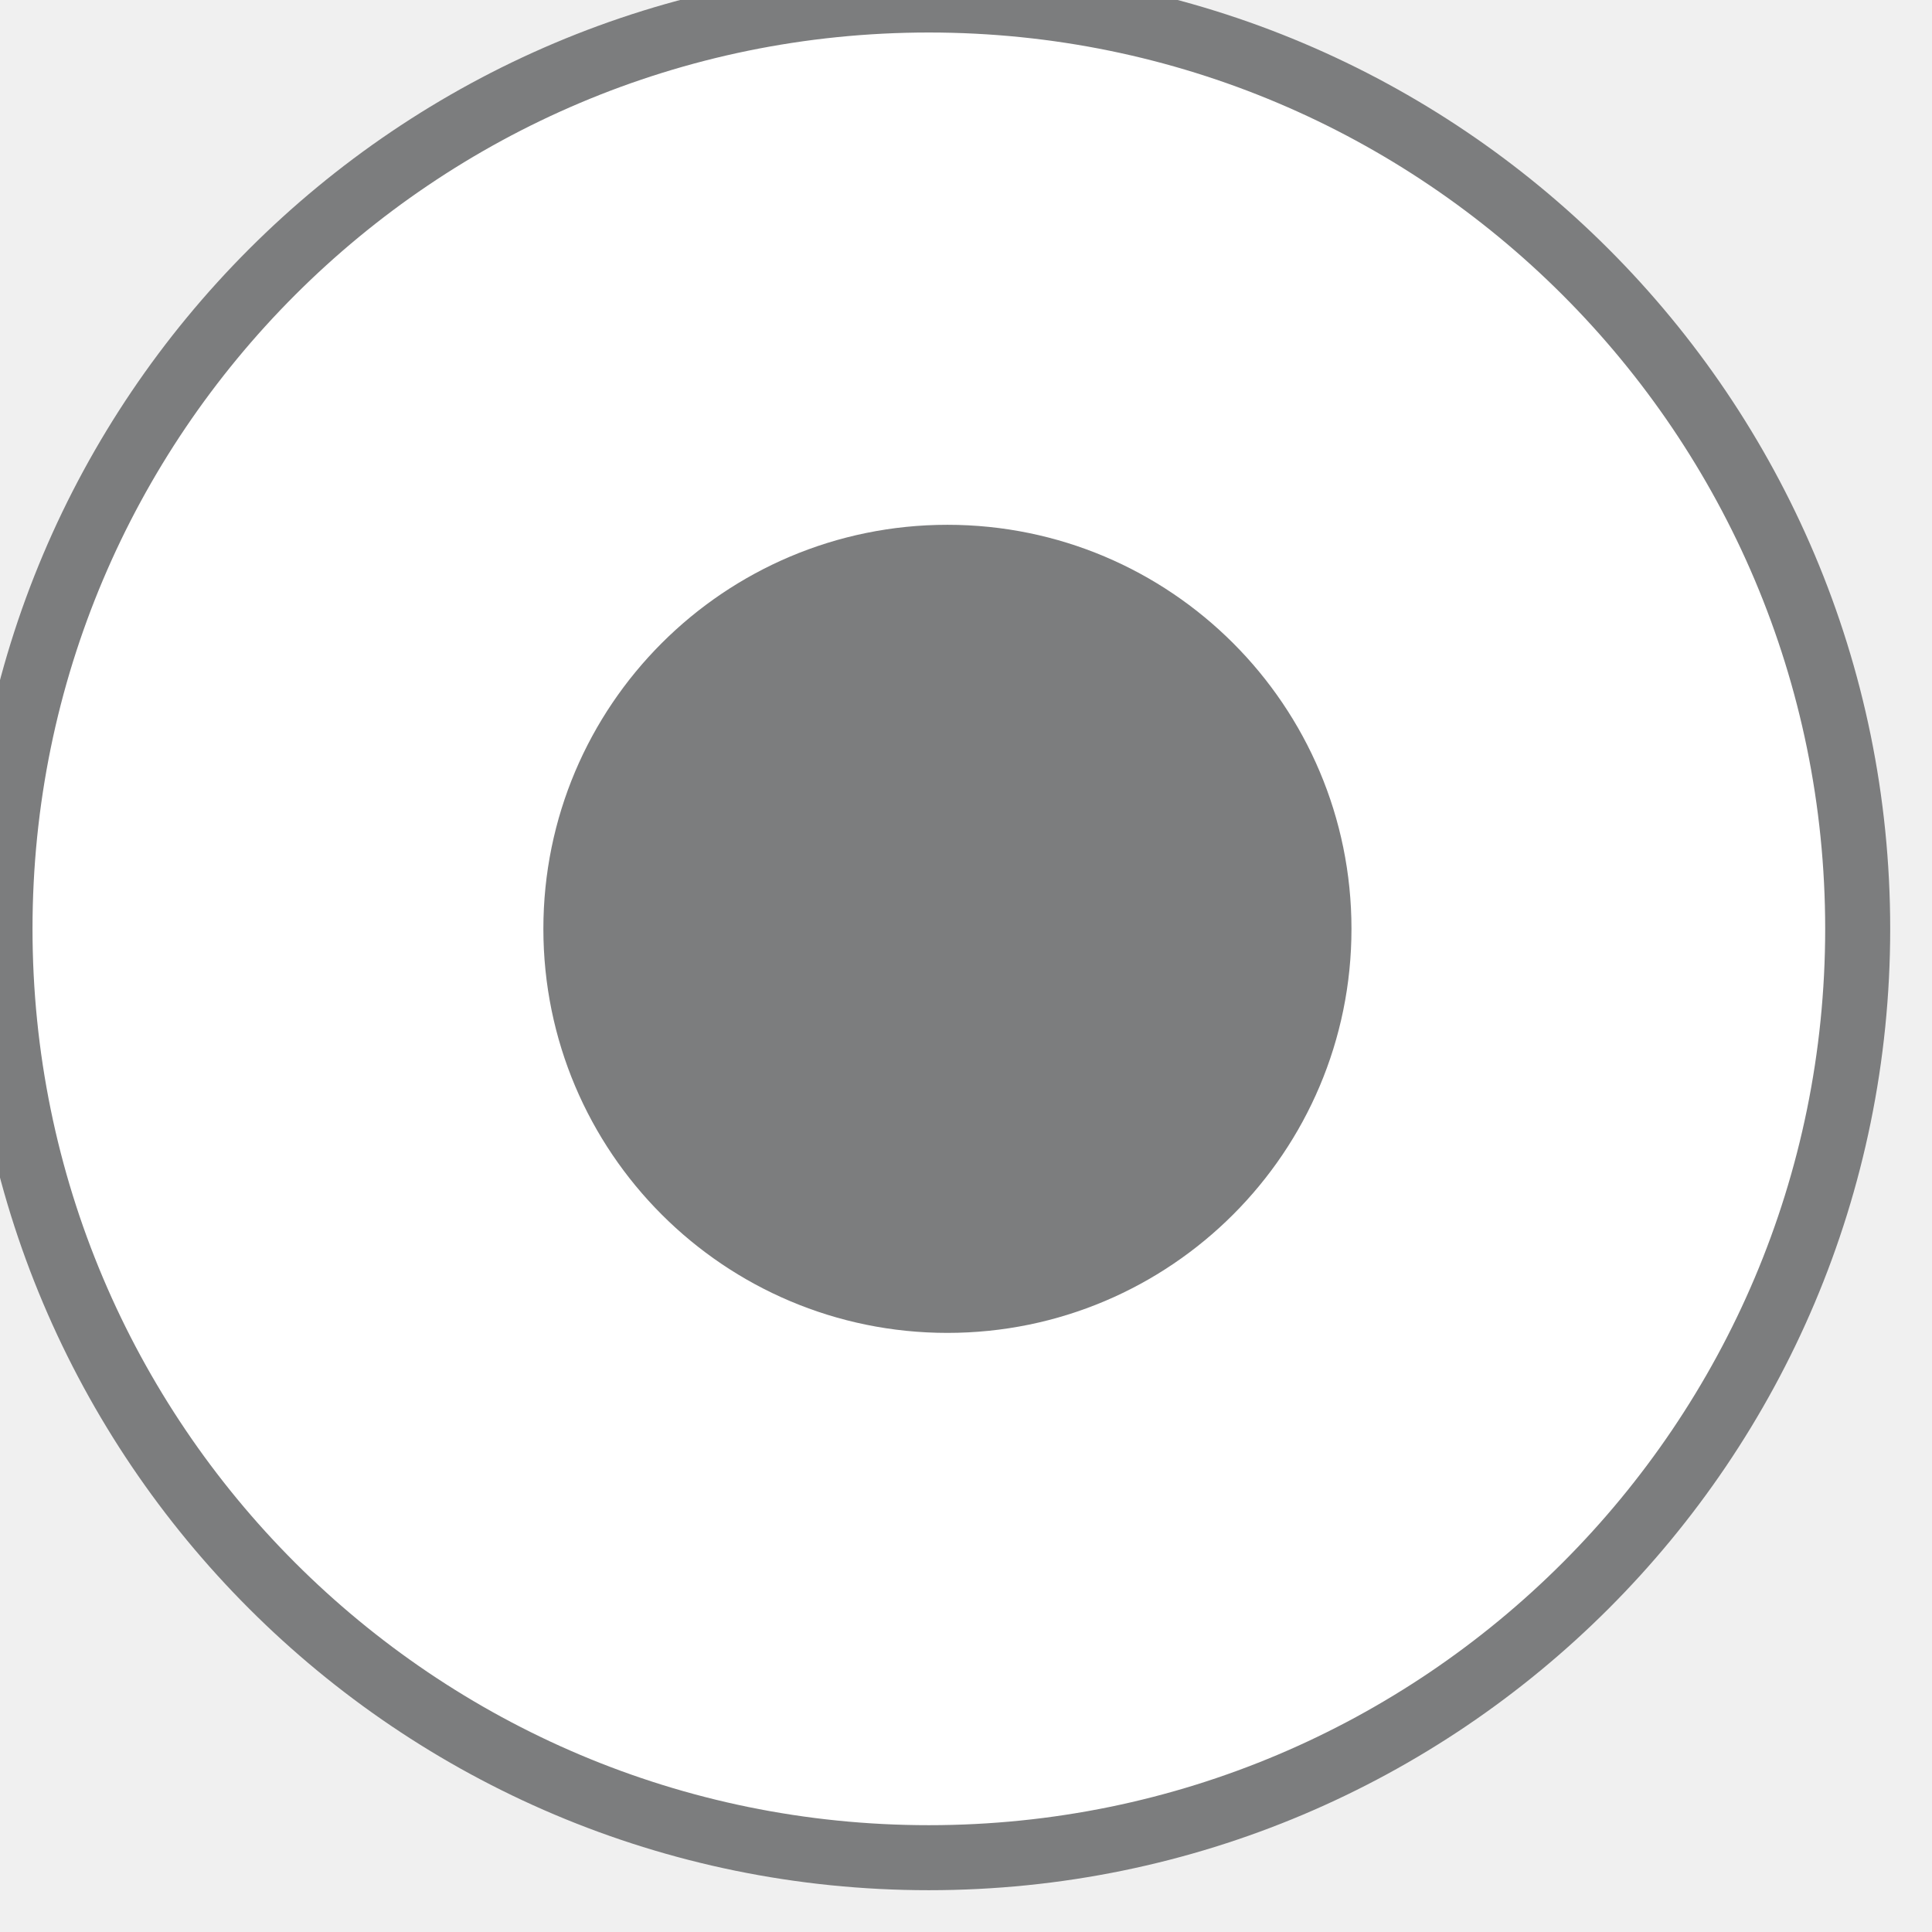
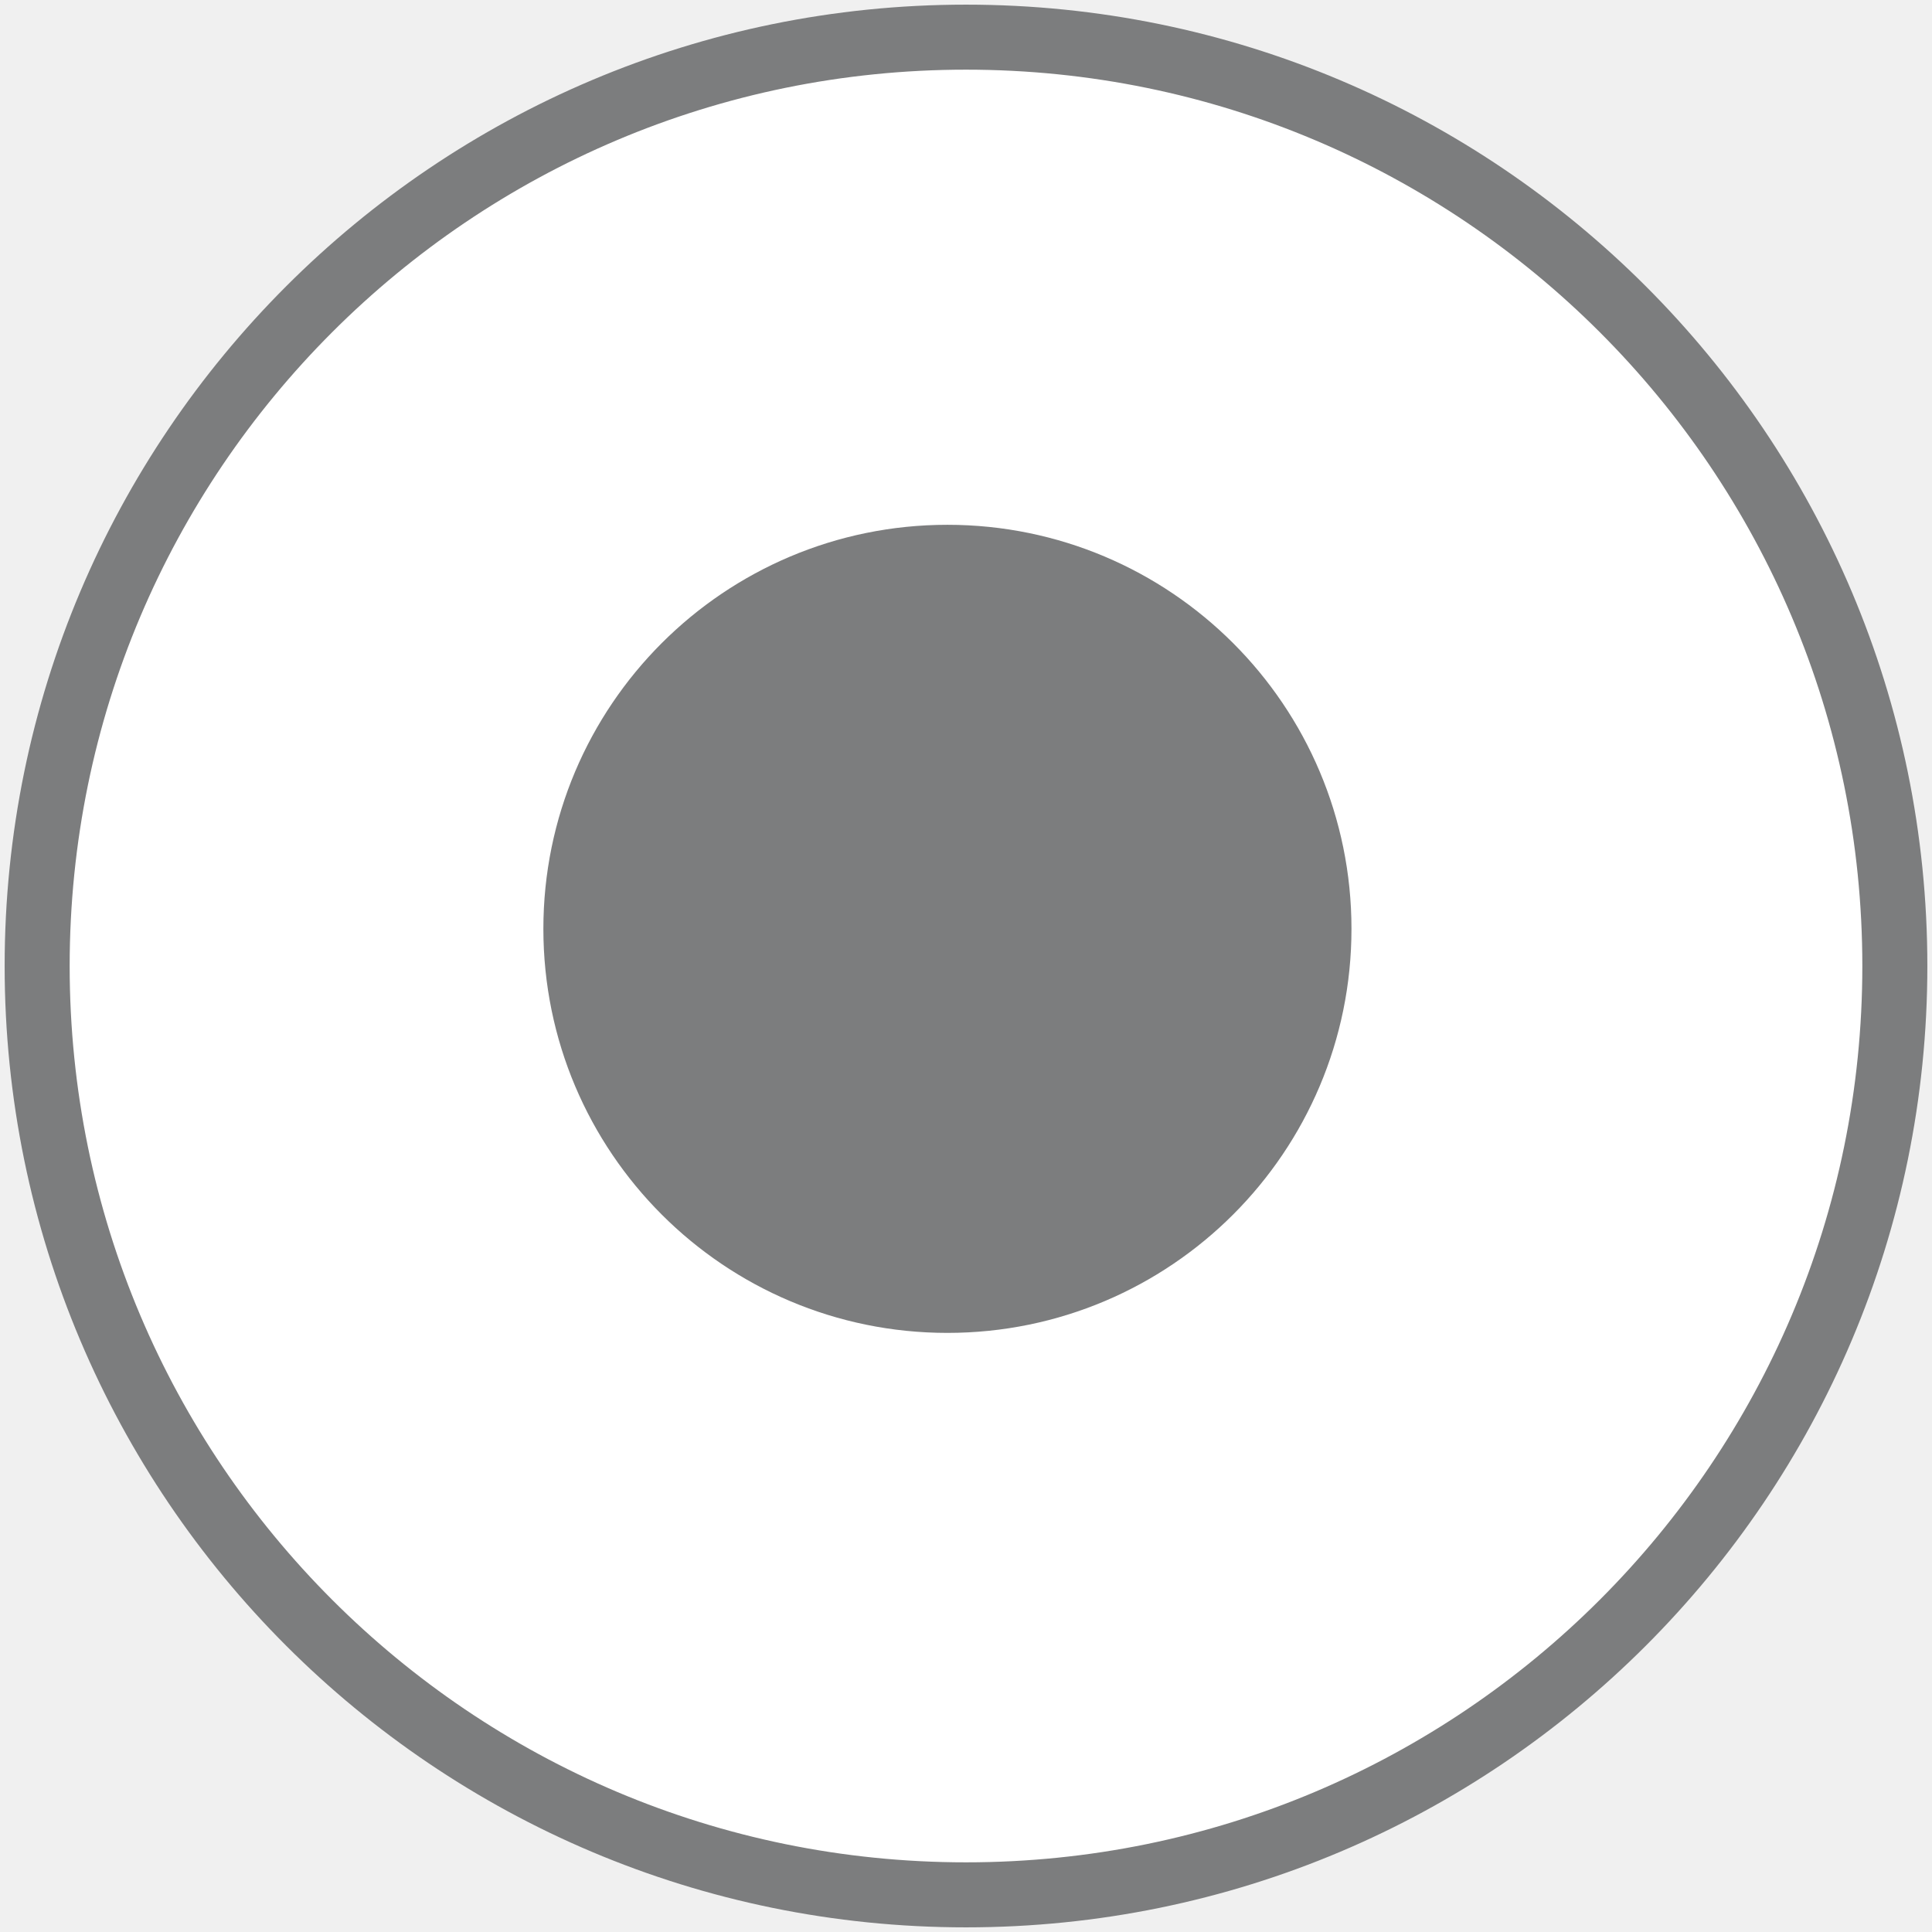
<svg xmlns="http://www.w3.org/2000/svg" width="100%" height="100%" viewBox="0 0 104 104">
  <g stroke="#7c7d7e" stroke-width="3.5" fill="none" fill-rule="evenodd" stroke-linecap="round" stroke-linejoin="round">
-     <circle fill="#FFF" cx="50" cy="50" r="50" />
+     <circle fill="#FFF" cx="52" cy="52" r="50" />
    <circle fill="#7c7d7e" cx="51" cy="50" r="20" />
  </g>
</svg>
